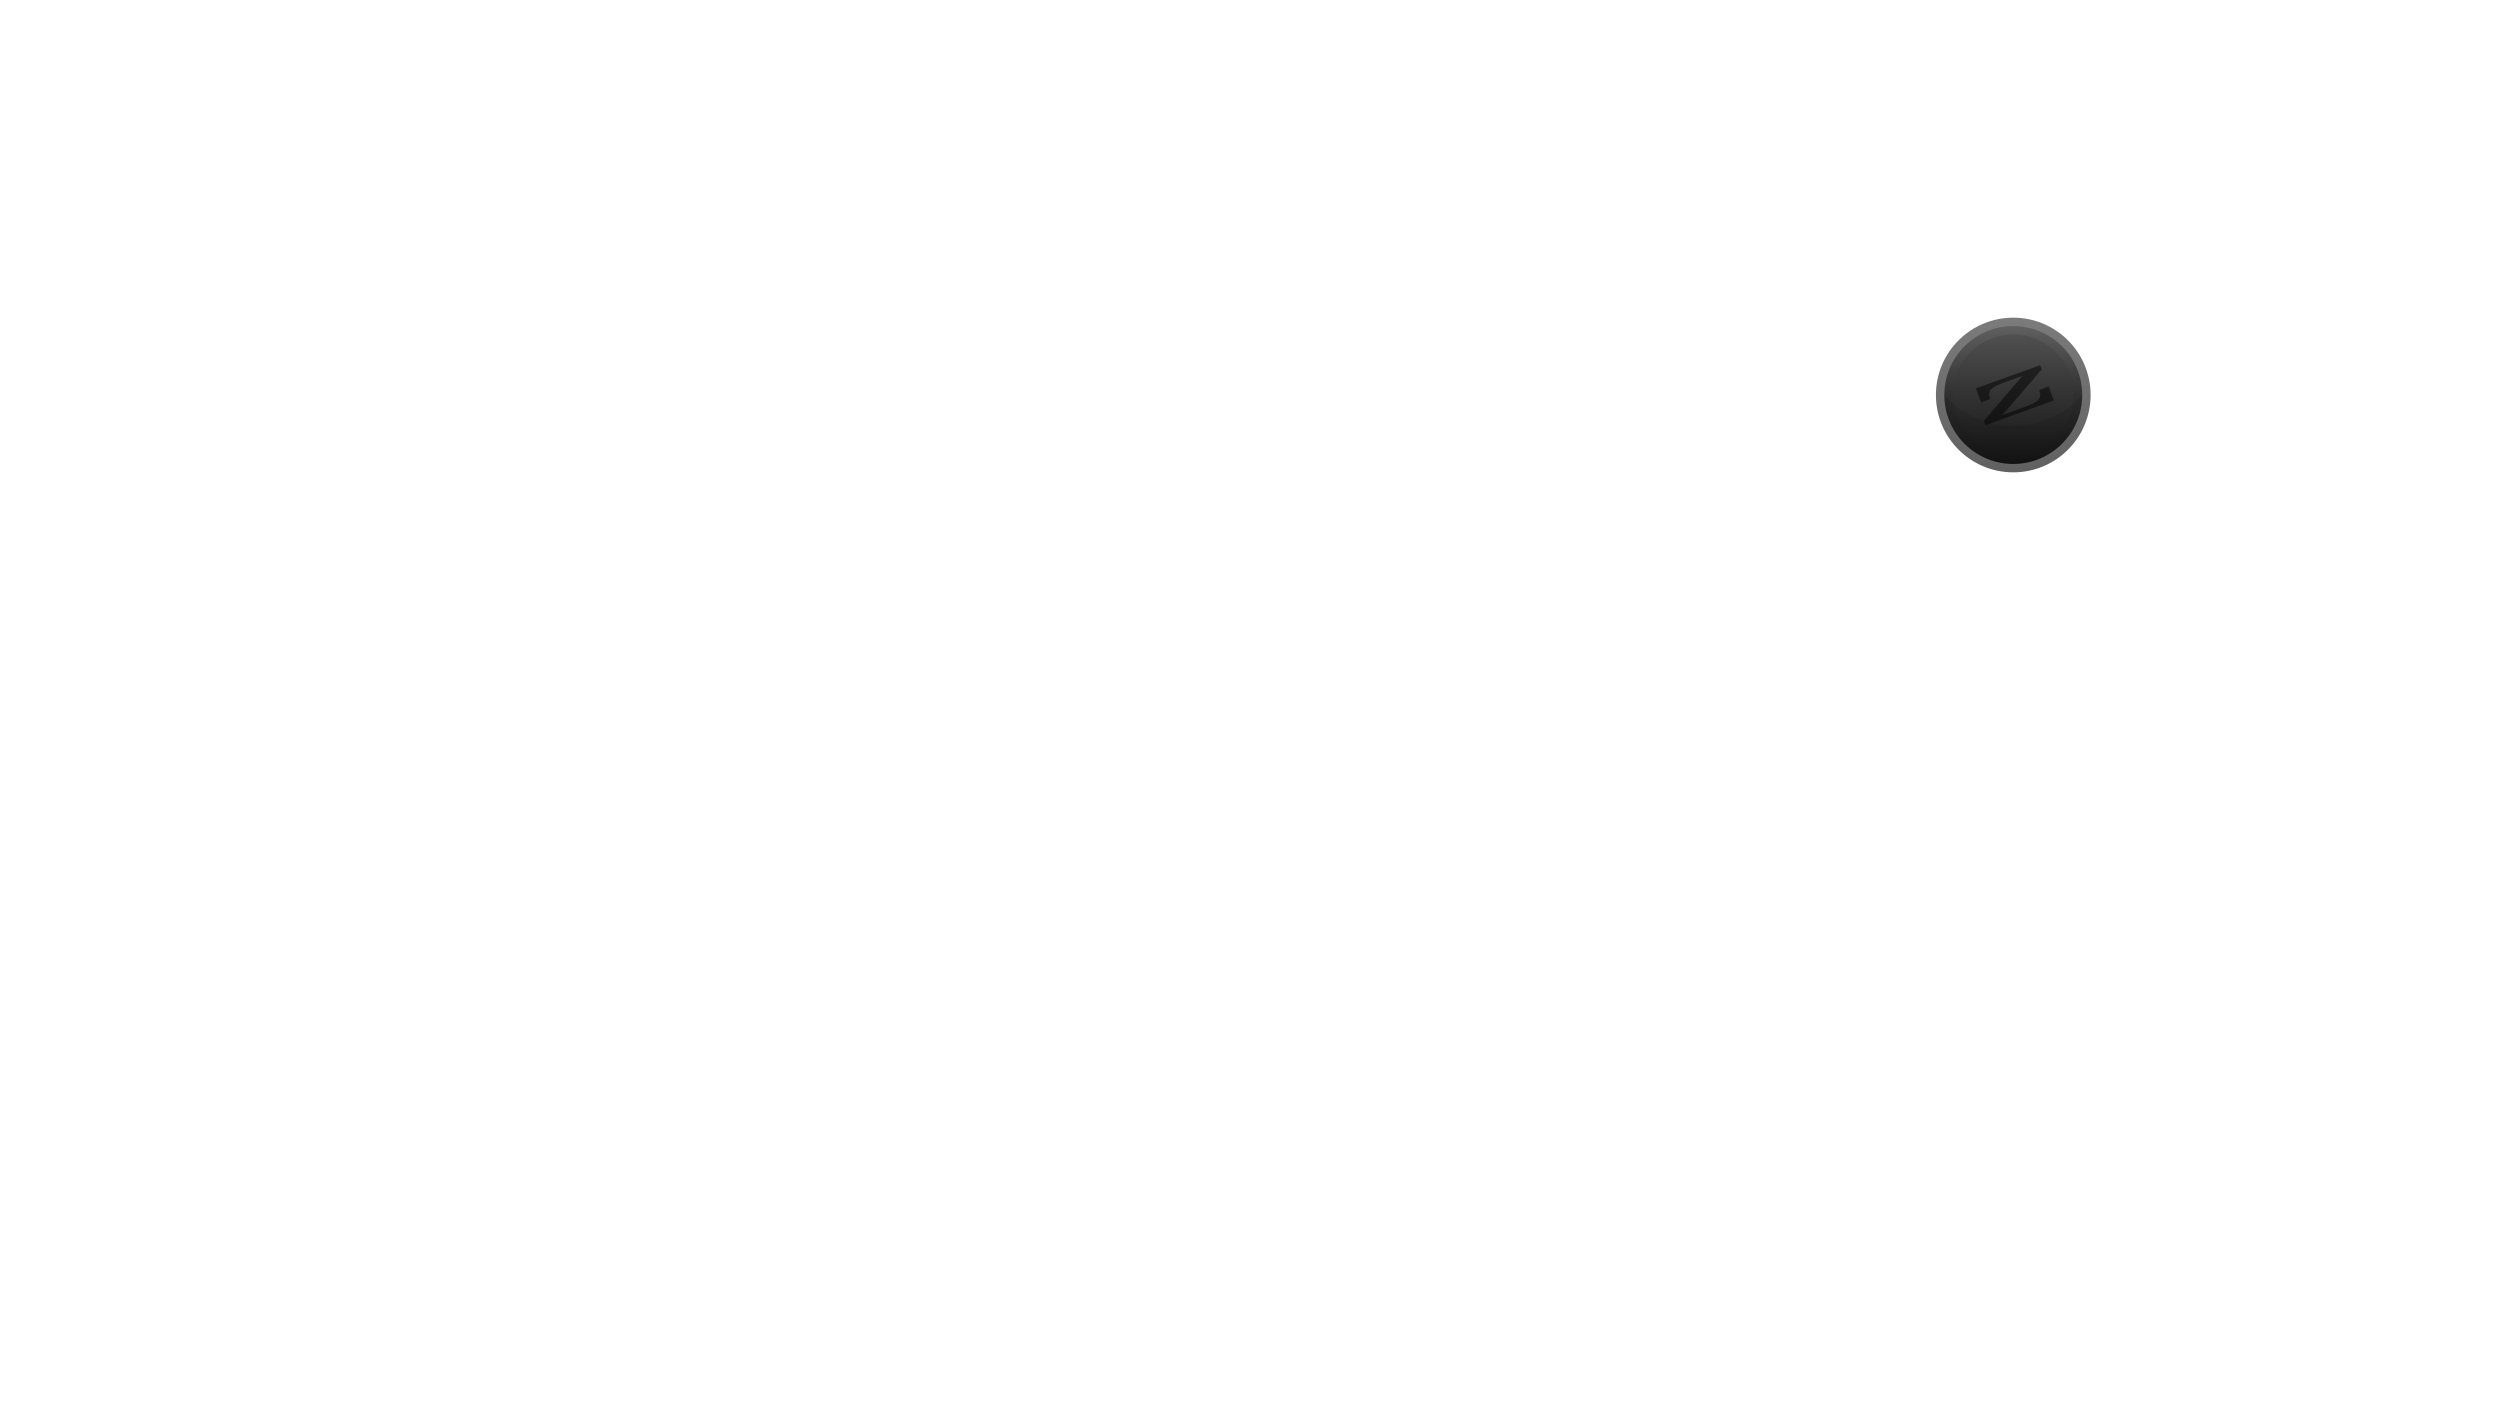
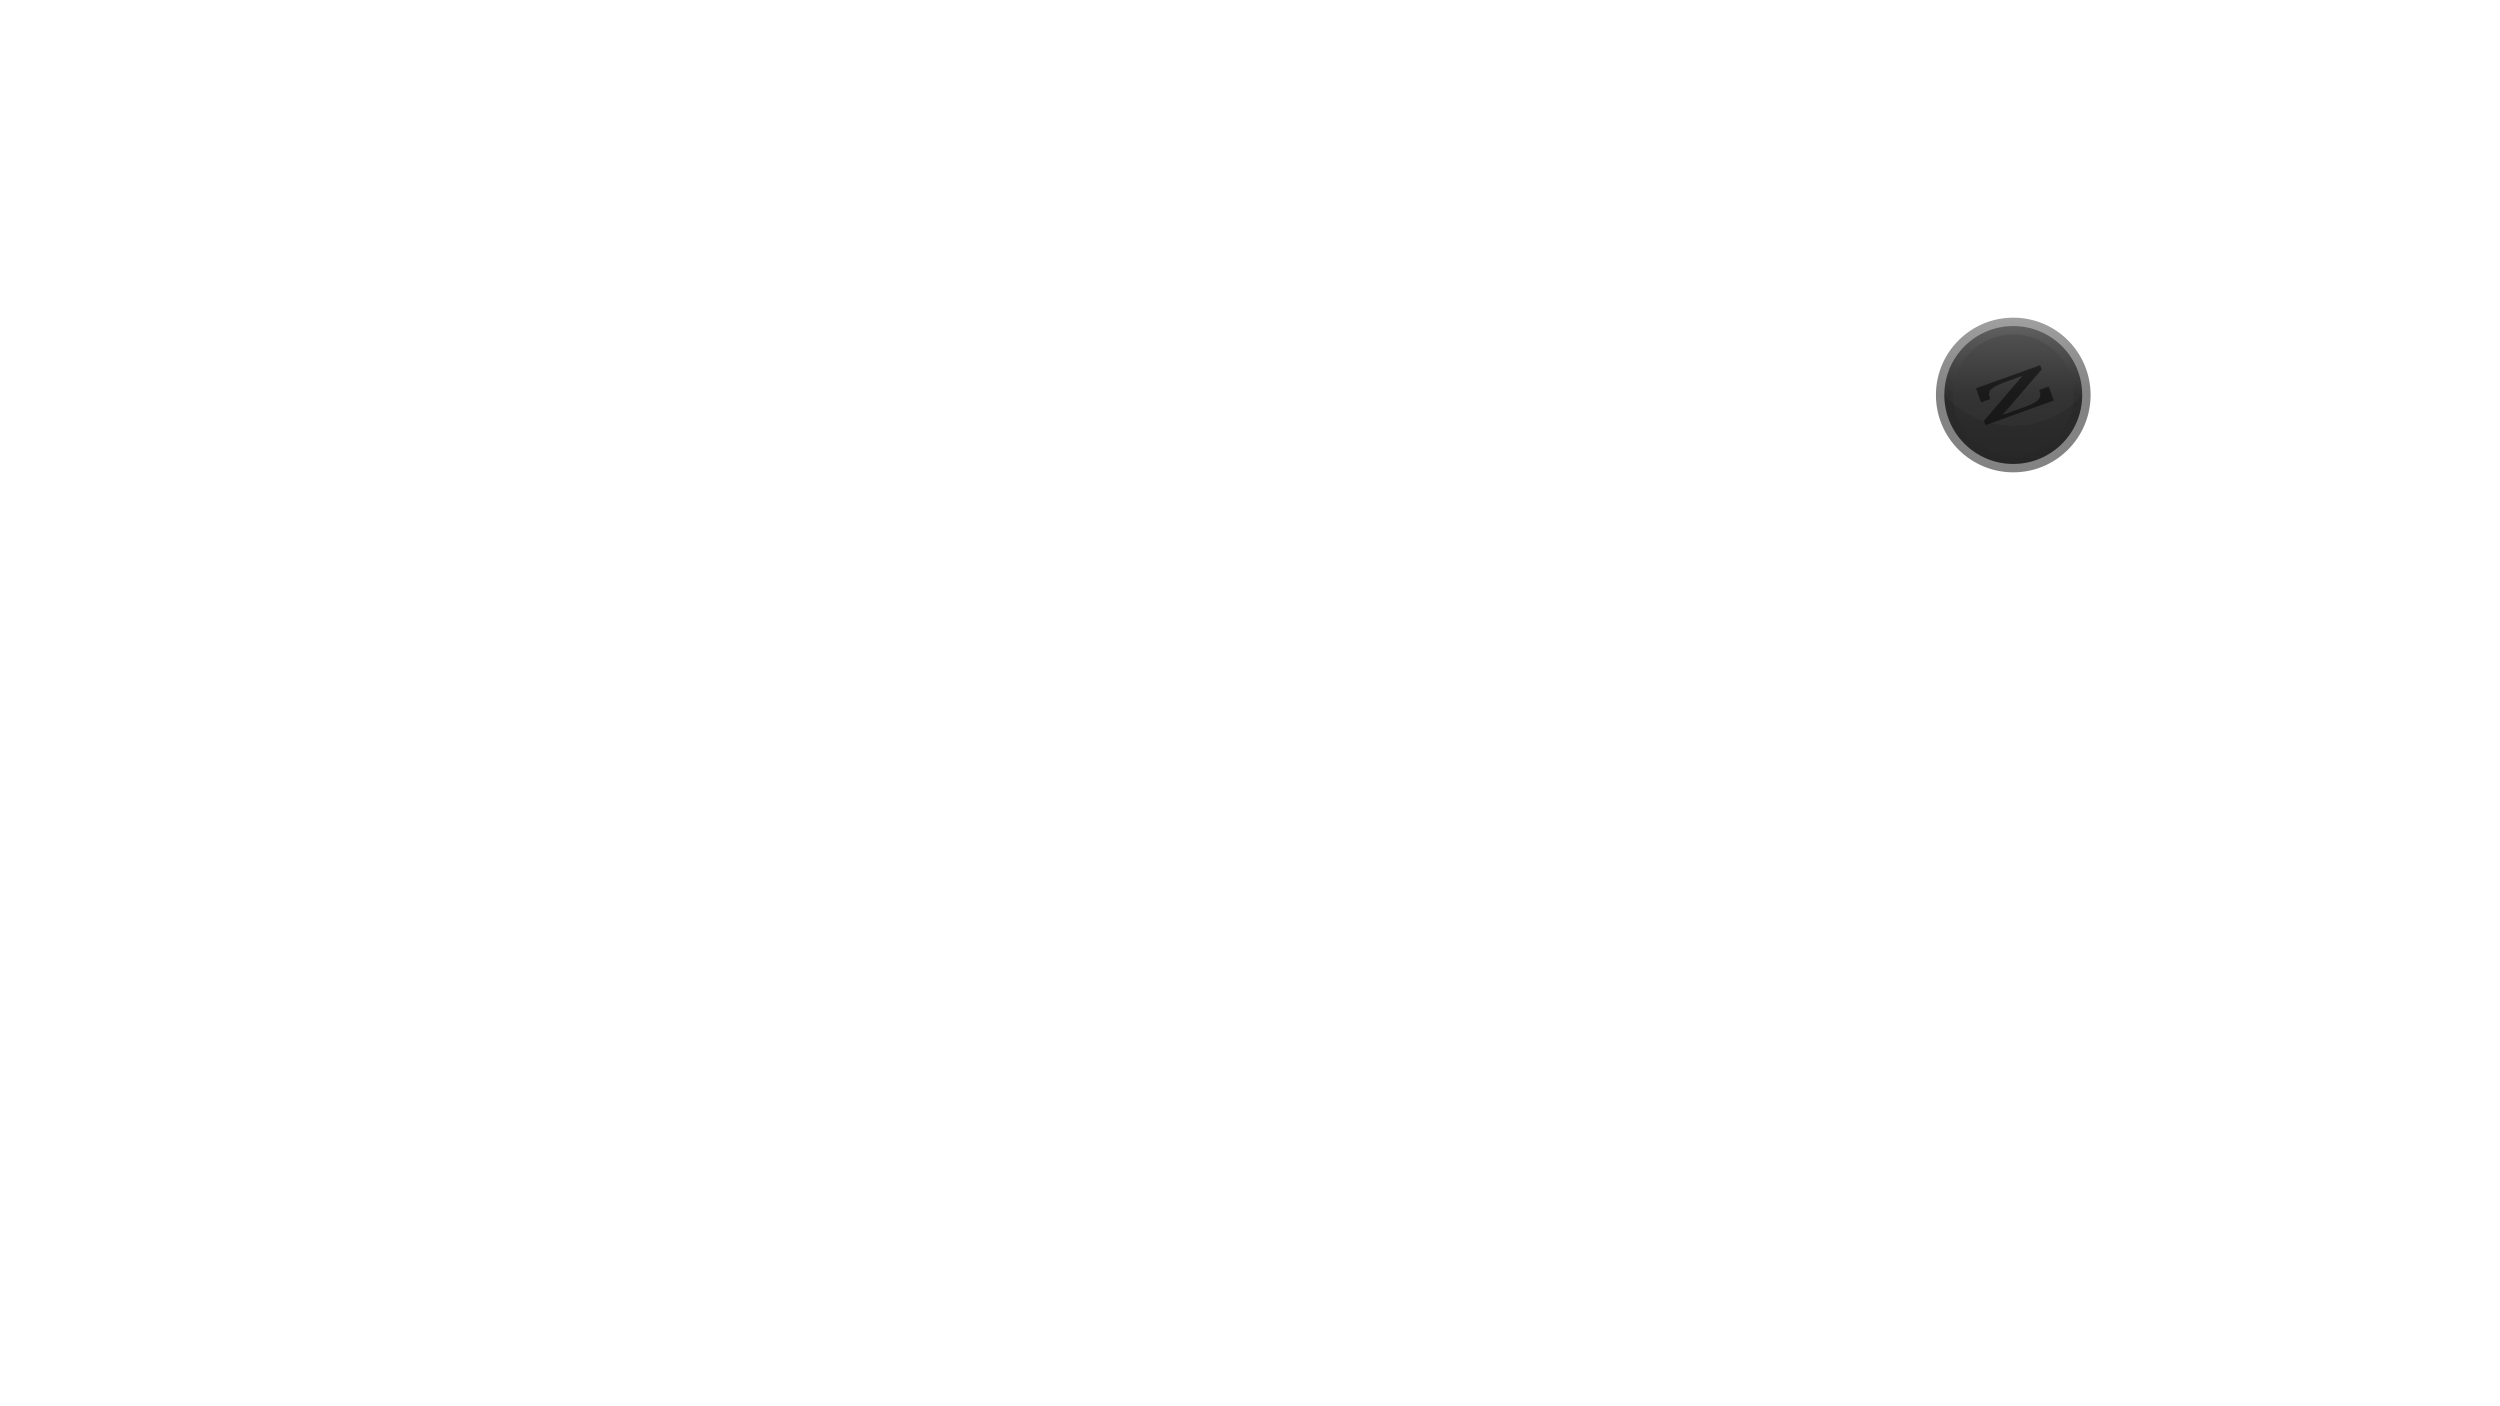
- <svg xmlns="http://www.w3.org/2000/svg" viewBox="0 0 562 316" xml:space="preserve" width="562px" height="316px" version="1.1" style="shape-rendering:geometricPrecision; fill-rule:evenodd; clip-rule:evenodd">
+ <svg xmlns="http://www.w3.org/2000/svg" xml:space="preserve" viewBox="0 0 562 316" width="562px" height="316px" version="1.1" style="shape-rendering:geometricPrecision; fill-rule:evenodd; clip-rule:evenodd">
  <defs>
    <style type="text/css">
    .fil3 {fill:black;fill-opacity:0.1}
    .fil4 {fill:black;fill-opacity:0.5}
    .fil1 {fill:url(#id0)}
    .fil2 {fill:url(#id1)}
-     .fil0 {fill:url(#id2);fill-opacity:0.7}
+     .fil0 {fill:url(#id2);fill-opacity:0.6}
  </style>
    <linearGradient id="id0" gradientUnits="userSpaceOnUse" x1="452.582" y1="104.293" x2="452.582" y2="73.301">
-       <stop offset="0" style="stop-opacity:1; stop-color:#141414" />
+       <stop offset="0" style="stop-opacity:1; stop-color:#2A2A2A" />
      <stop offset="0.5" style="stop-opacity:1; stop-color:#303030" />
      <stop offset="1" style="stop-opacity:1; stop-color:#606060" />
    </linearGradient>
    <linearGradient id="id1" gradientUnits="userSpaceOnUse" x1="452.582" y1="102.403" x2="452.582" y2="75.19">
-       <stop offset="0" style="stop-opacity:1; stop-color:#181818" />
-       <stop offset="0.6" style="stop-opacity:1; stop-color:#383838" />
+       <stop offset="0" style="stop-opacity:1; stop-color:#2C2C2C" />
+       <stop offset="0.5" style="stop-opacity:1; stop-color:#343434" />
      <stop offset="1" style="stop-opacity:1; stop-color:#505050" />
    </linearGradient>
-     <linearGradient id="id2" gradientUnits="userSpaceOnUse" x1="452.582" y1="106.183" x2="452.582" y2="71.411">
-       <stop offset="0" style="stop-opacity:1; stop-color:#1C1C1C" />
-       <stop offset="1" style="stop-opacity:1; stop-color:#424242" />
+     <linearGradient id="id2" gradientUnits="userSpaceOnUse" x1="452.582" y1="88.797" x2="452.582" y2="71.411">
+       <stop offset="0" style="stop-opacity:1; stop-color:#303030" />
+       <stop offset="1" style="stop-opacity:1; stop-color:#606060" />
    </linearGradient>
  </defs>
  <g>
    <path class="fil0" d="M452.582 71.411c9.601,0 17.386,7.784 17.386,17.386 0,9.602 -7.785,17.386 -17.386,17.386 -9.602,0 -17.386,-7.784 -17.386,-17.386 0,-9.602 7.784,-17.386 17.386,-17.386z" />
    <path class="fil1" d="M452.582 73.301c8.558,0 15.496,6.938 15.496,15.496 0,8.558 -6.938,15.496 -15.496,15.496 -8.558,0 -15.496,-6.938 -15.496,-15.496 0,-8.558 6.938,-15.496 15.496,-15.496z" />
    <path class="fil2" d="M452.582 75.19c7.514,0 13.606,6.092 13.606,13.607 0,7.514 -6.092,13.606 -13.606,13.606 -7.515,0 -13.606,-6.092 -13.606,-13.606 0,-7.515 6.091,-13.607 13.606,-13.607z" />
    <path class="fil3" d="M452.582 104.293c8.558,0 15.495,-6.938 15.495,-15.495l0 -0.001c-3.808,4.251 -9.339,6.927 -15.495,6.927 -6.157,0 -11.688,-2.676 -15.495,-6.928l0 0.002c0,8.557 6.937,15.495 15.495,15.495z" />
    <path class="fil4" d="M461.694 90.036l-1.129 -3.136c-0.726,0.262 -1.452,0.524 -2.179,0.785l0.169 0.467c0.036,0.1 0.053,0.219 0.09,0.32 0.17,1.169 -0.734,2.01 -3.29,2.931l-5.204 1.875 8.826 -10.227 -0.344 -0.956 -0.556 0.2 -13.874 4.999 1.137 3.157c0.689,-0.248 1.378,-0.496 2.067,-0.744l-0.174 -0.553c-0.418,-1.37 0.431,-2.153 3.877,-3.394l3.559 -1.282 -8.669 10.107 0.353 0.978 0.555 -0.2 14.786 -5.327z" />
  </g>
</svg>
